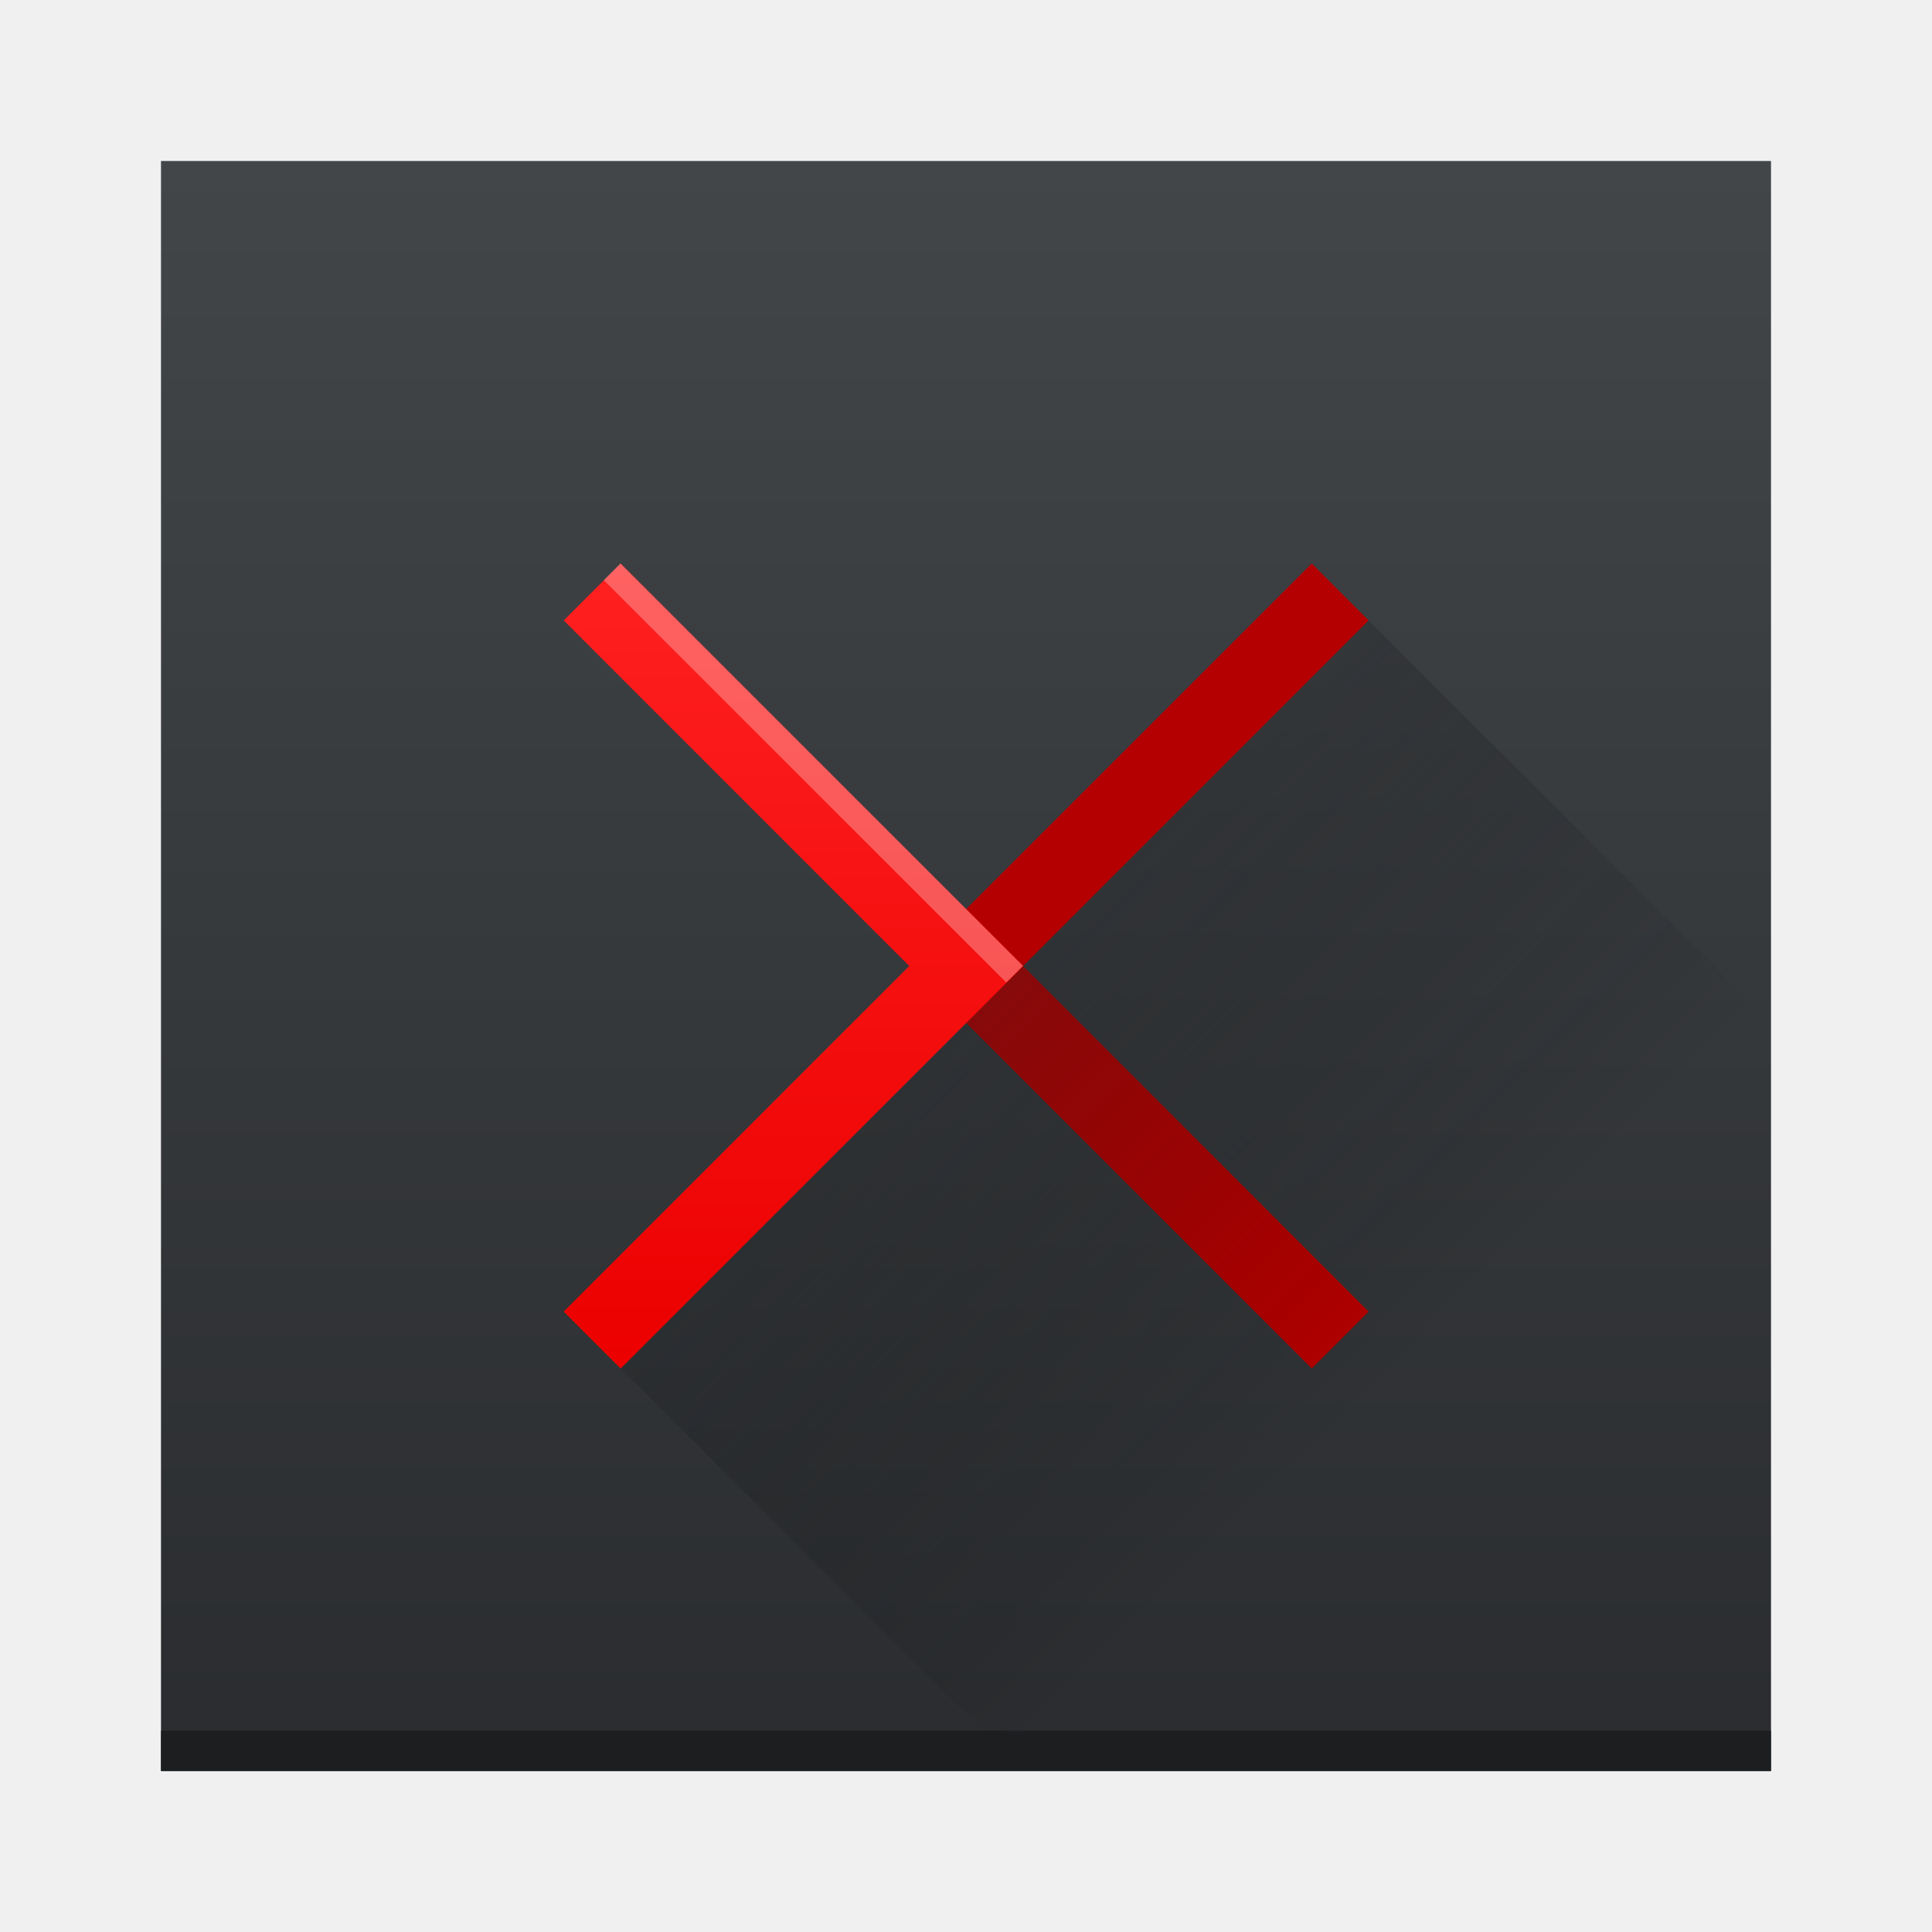
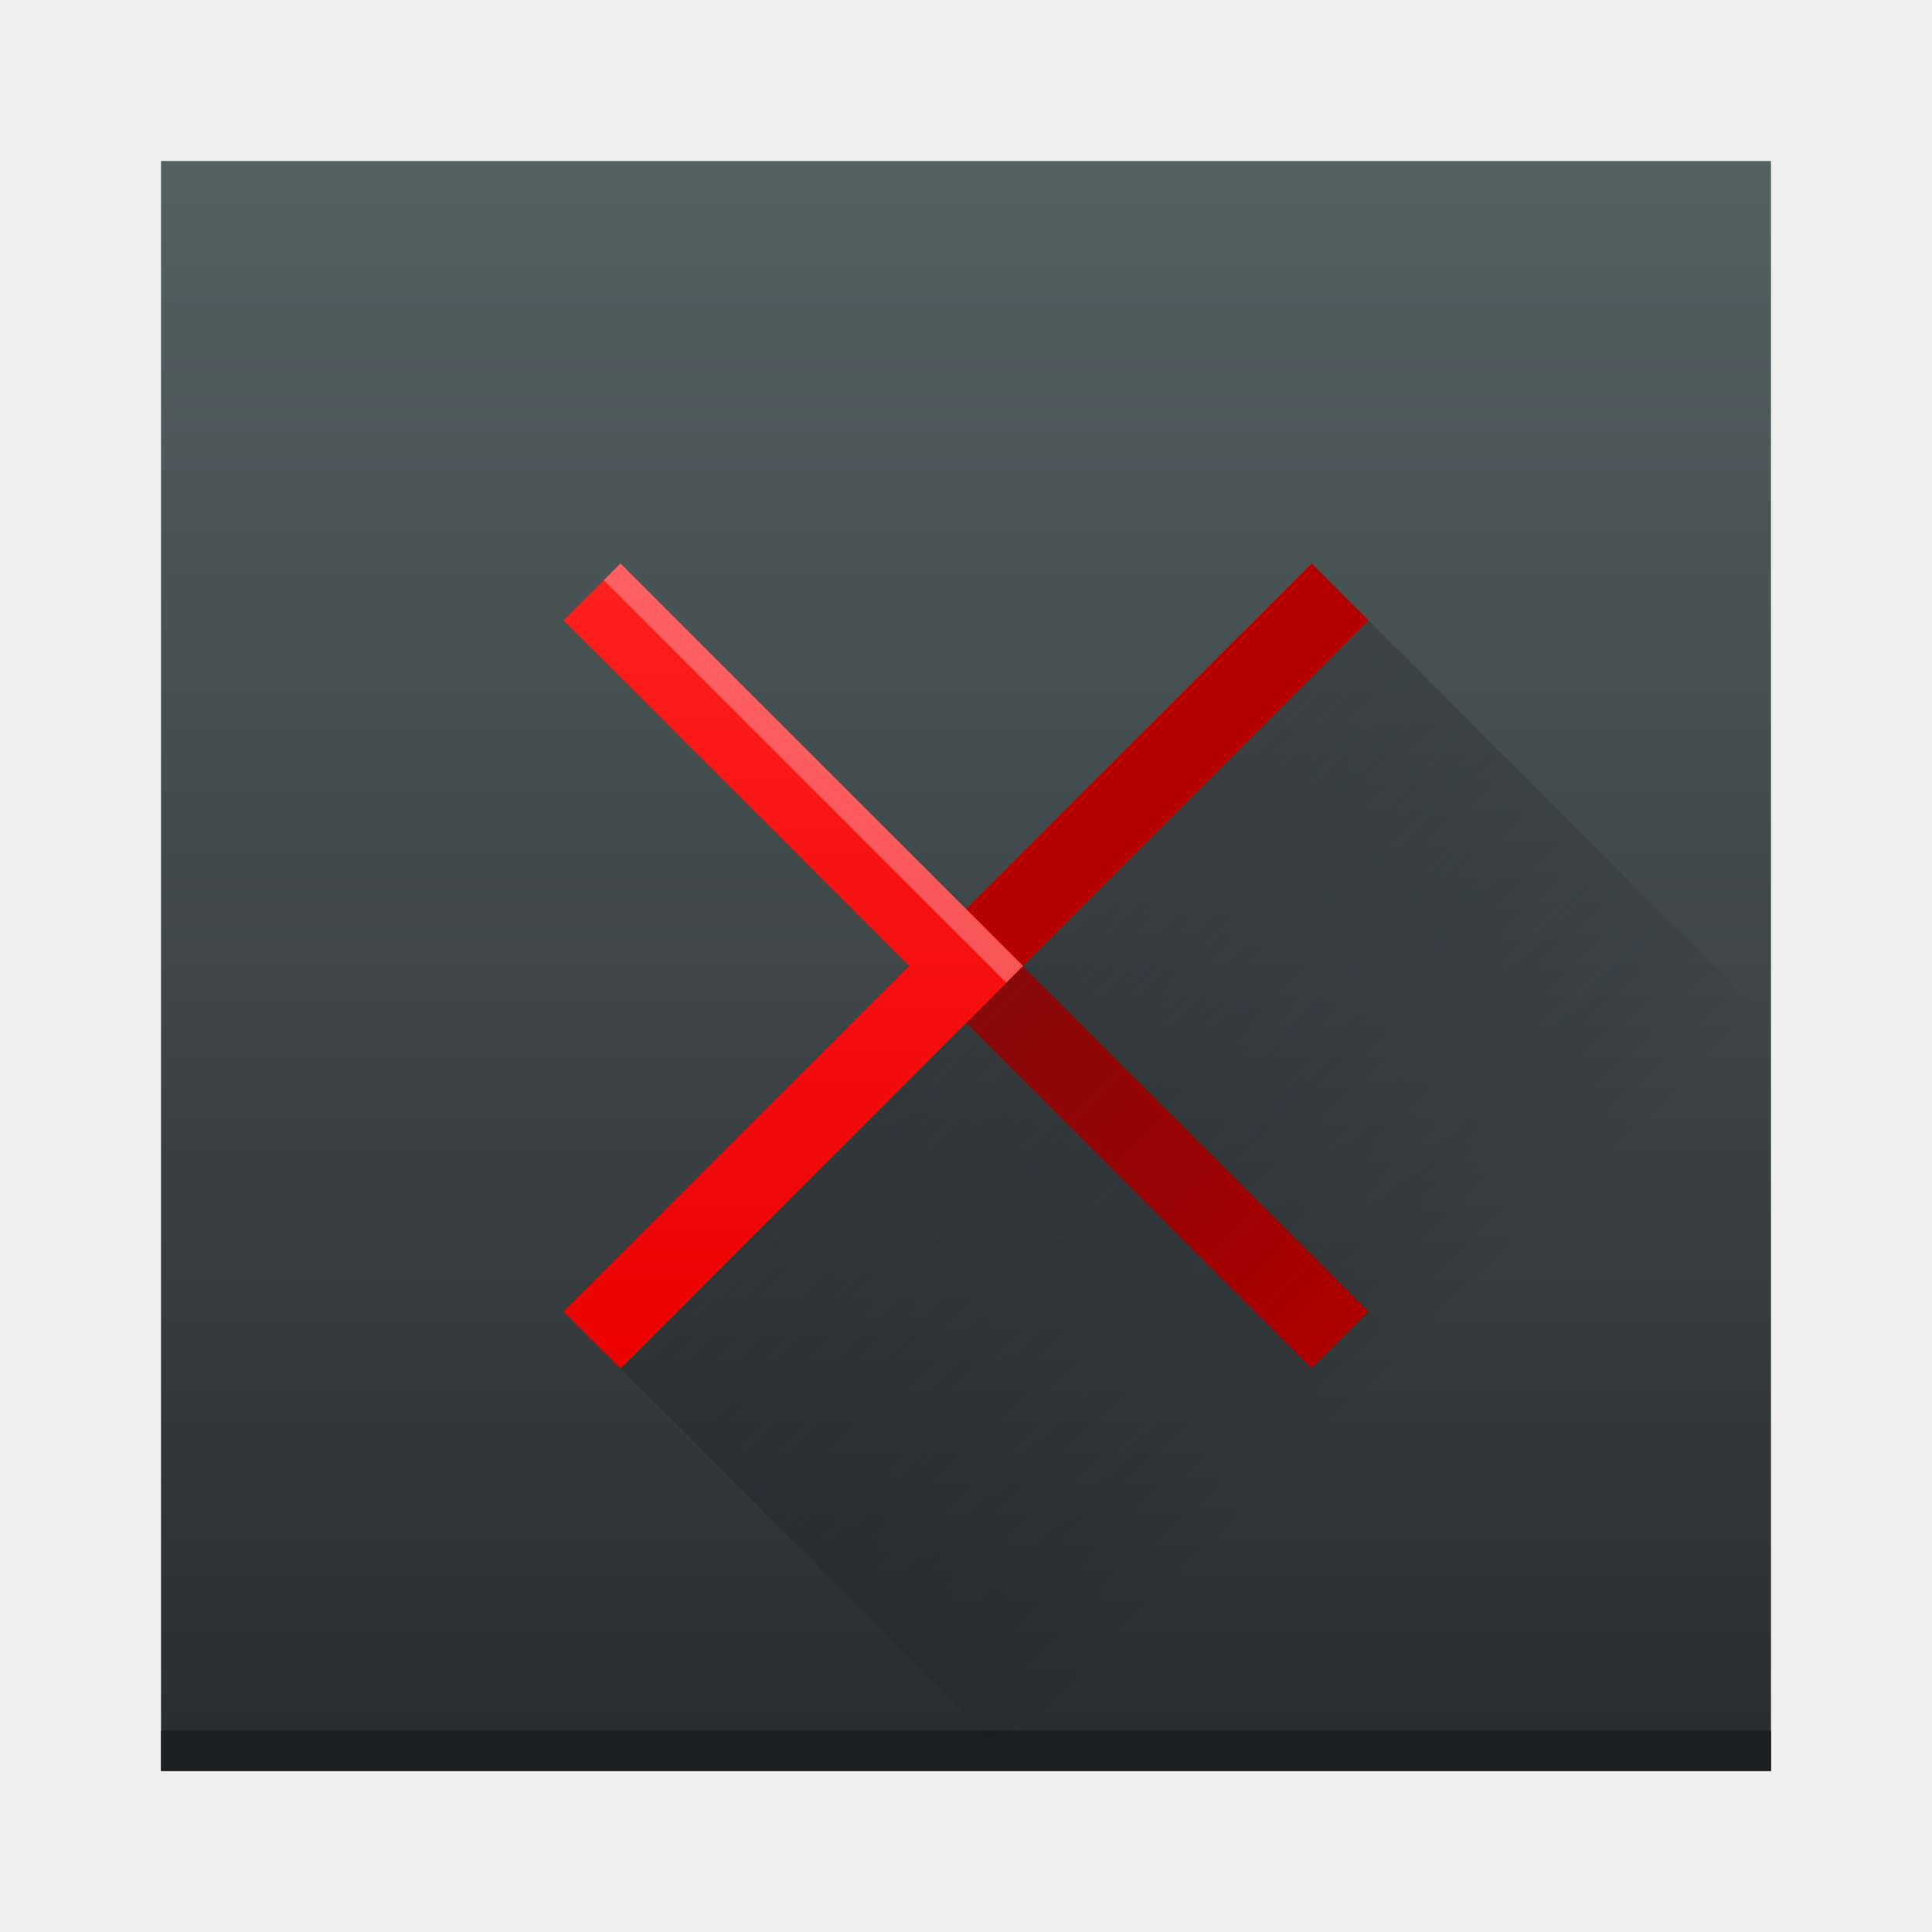
<svg xmlns="http://www.w3.org/2000/svg" width="48" height="48">
  <defs>
    <linearGradient id="a" y1="543.8" y2="503.8" x2="0" gradientUnits="userSpaceOnUse">
      <stop stop-color="#2a2c2f" />
-       <stop offset="1" stop-color="#424649" />
+       <stop offset="1" stop-color="#536161" />
    </linearGradient>
    <linearGradient id="b" y1="34" y2="14" x2="0" gradientUnits="userSpaceOnUse" gradientTransform="translate(379.57 499.8)">
      <stop stop-color="#b40000" />
      <stop offset="1" stop-color="#b40000" />
    </linearGradient>
    <linearGradient id="c" y1="523.8" x1="403.57" y2="536.8" x2="416.57" gradientUnits="userSpaceOnUse">
      <stop stop-color="#292c2f" />
      <stop offset="1" stop-opacity="0" />
    </linearGradient>
    <linearGradient id="d" y1="34" y2="14" gradientUnits="userSpaceOnUse" x2="0" gradientTransform="translate(379.57 499.8)">
      <stop stop-color="#ec0000" />
      <stop offset="1" stop-color="#ff2020" />
    </linearGradient>
  </defs>
  <g transform="translate(-384.57-499.8)">
    <rect width="40" x="388.57" y="503.8" fill="url(#a)" rx="0" height="40" />
    <rect width="40" x="388.57" y="542.8" fill="#1c1e20" height="1" />
    <path fill="url(#b)" d="m407.16 523.8l10 10 1.414-1.414-8.584-8.586 8.584-8.586-1.414-1.414z" />
    <path opacity=".4" fill="url(#c)" fill-rule="evenodd" d="m399.99 533.8l9.586 9.586h19l3.586-14.586-13.586-13.586z" />
    <path fill="url(#d)" d="m399.99 513.8l-1.414 1.414 8.584 8.586-8.584 8.586 1.414 1.414 10-10z" />
    <path fill="#ffffff" fill-rule="evenodd" fill-opacity=".294" d="m15.414 14l-.414.414 10 9.996.414-.414z" transform="translate(384.57 499.8)" />
  </g>
</svg>
